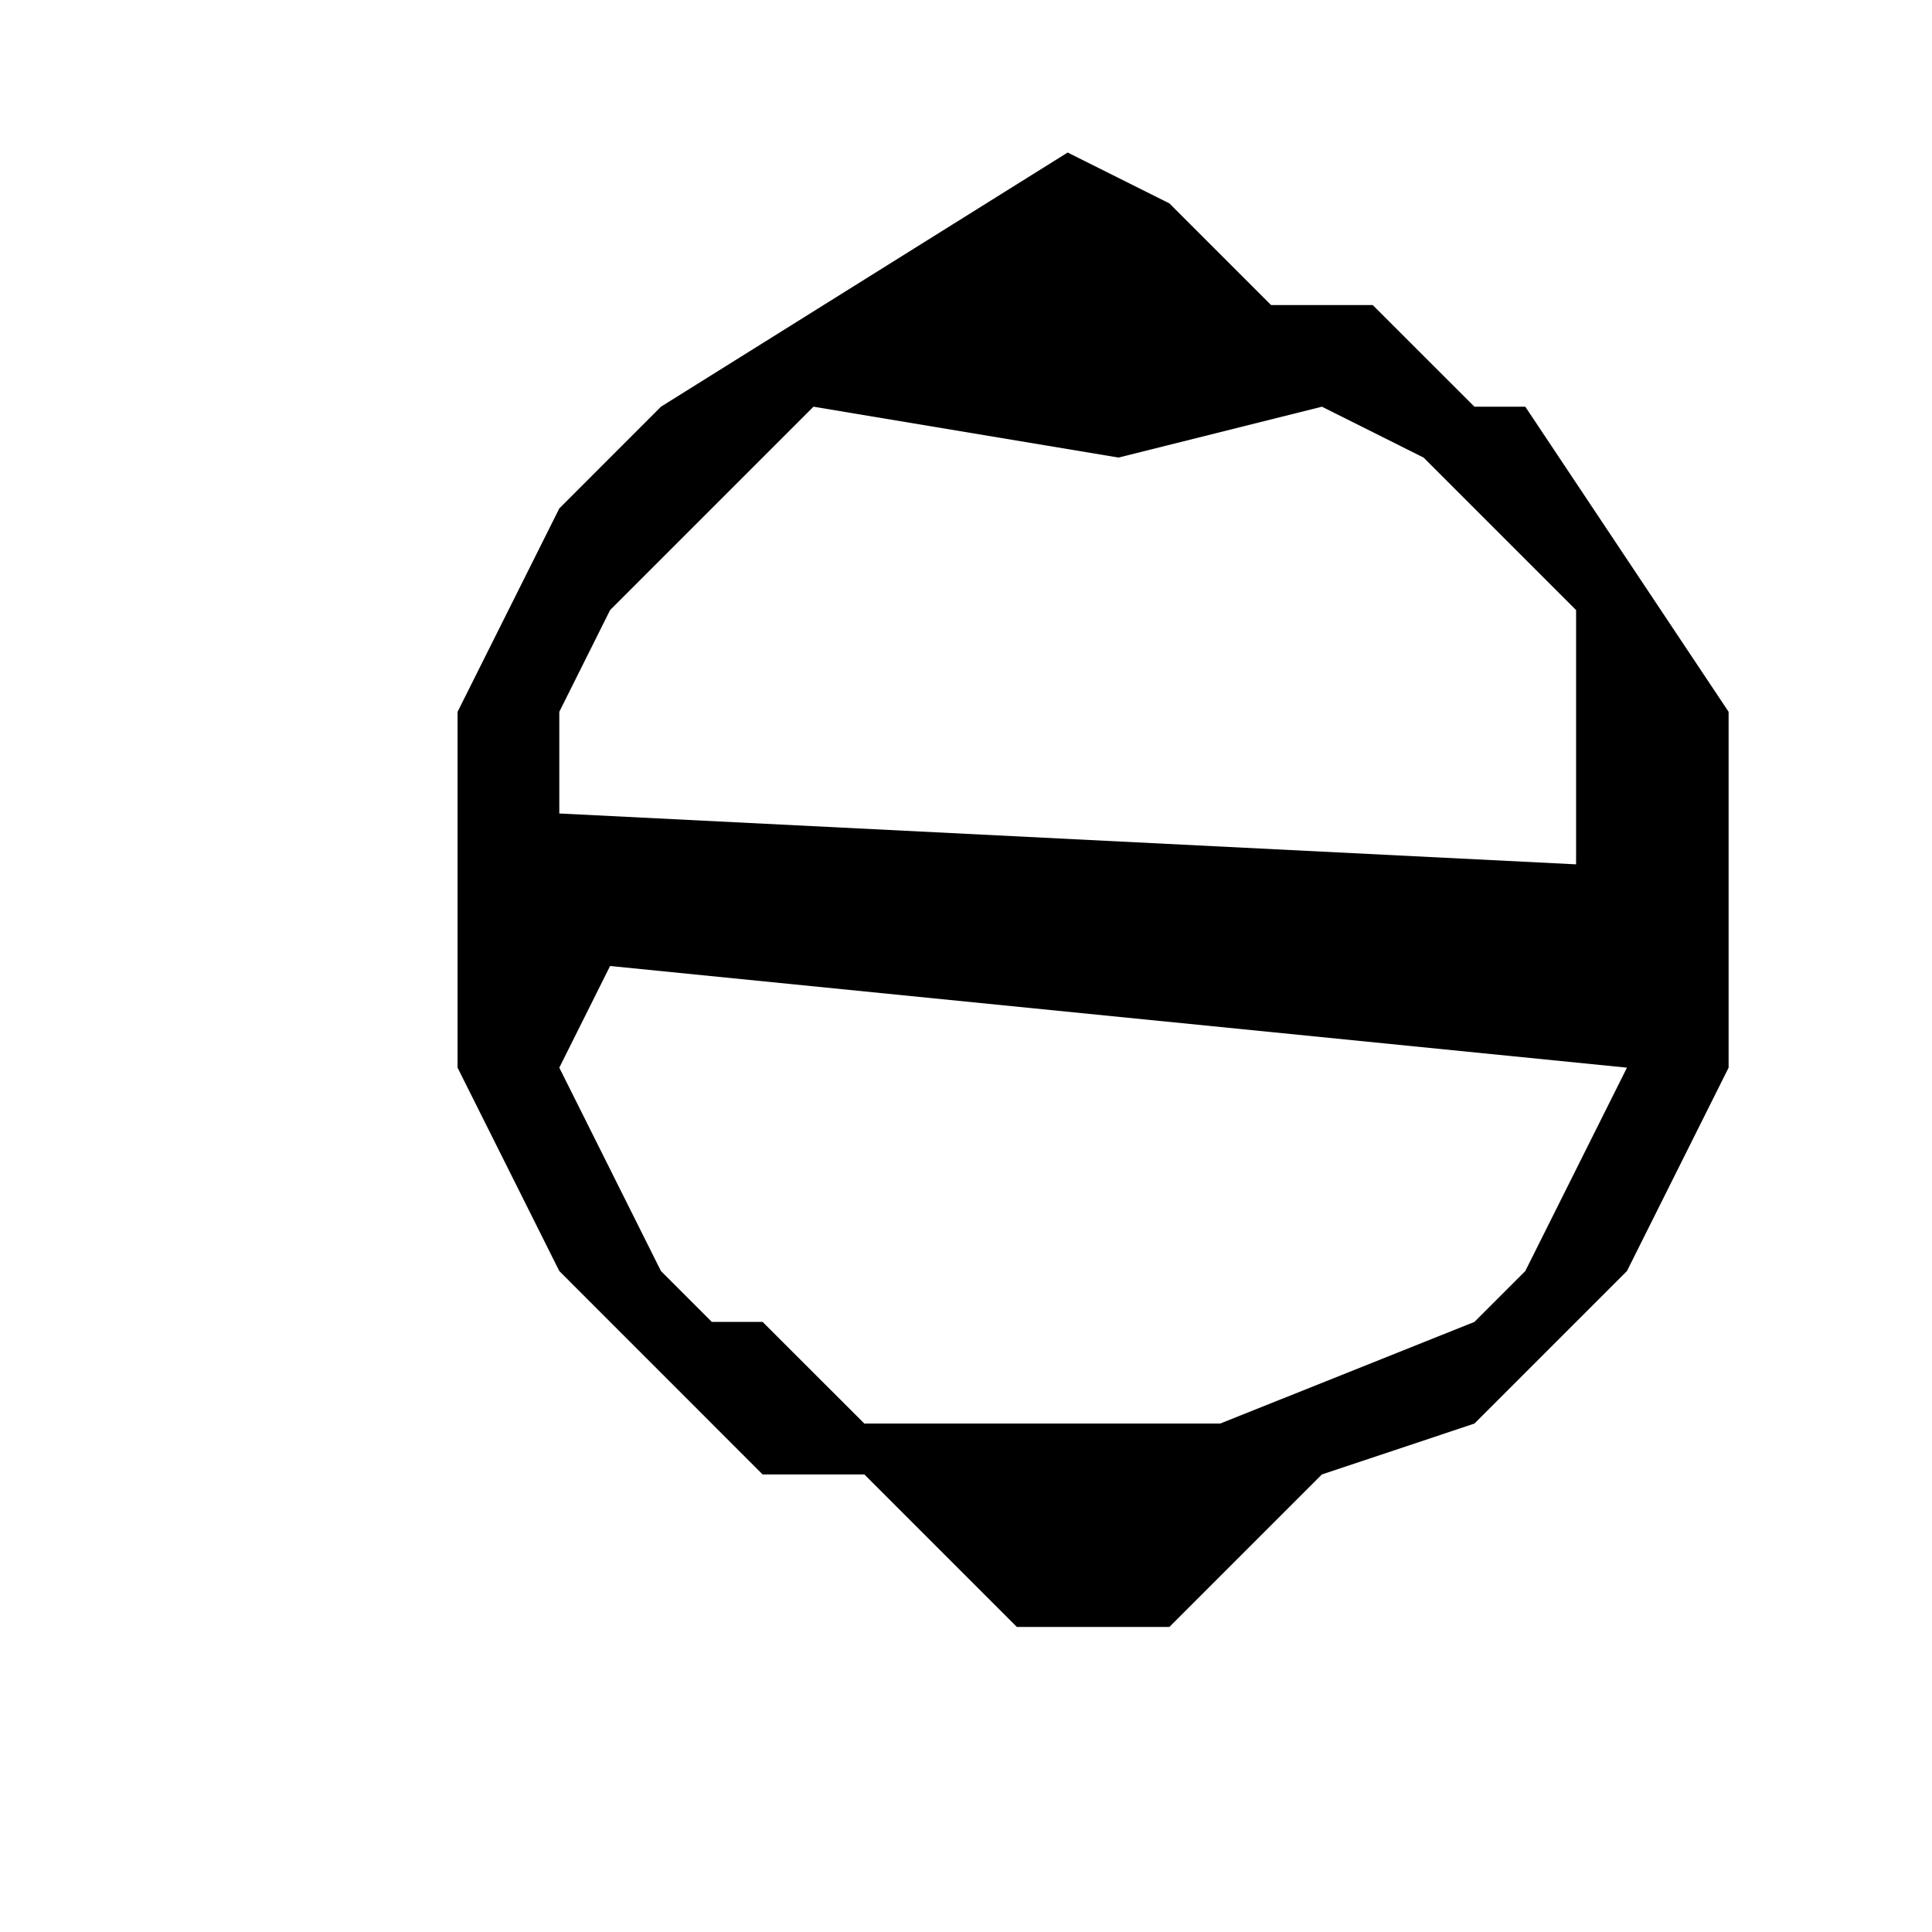
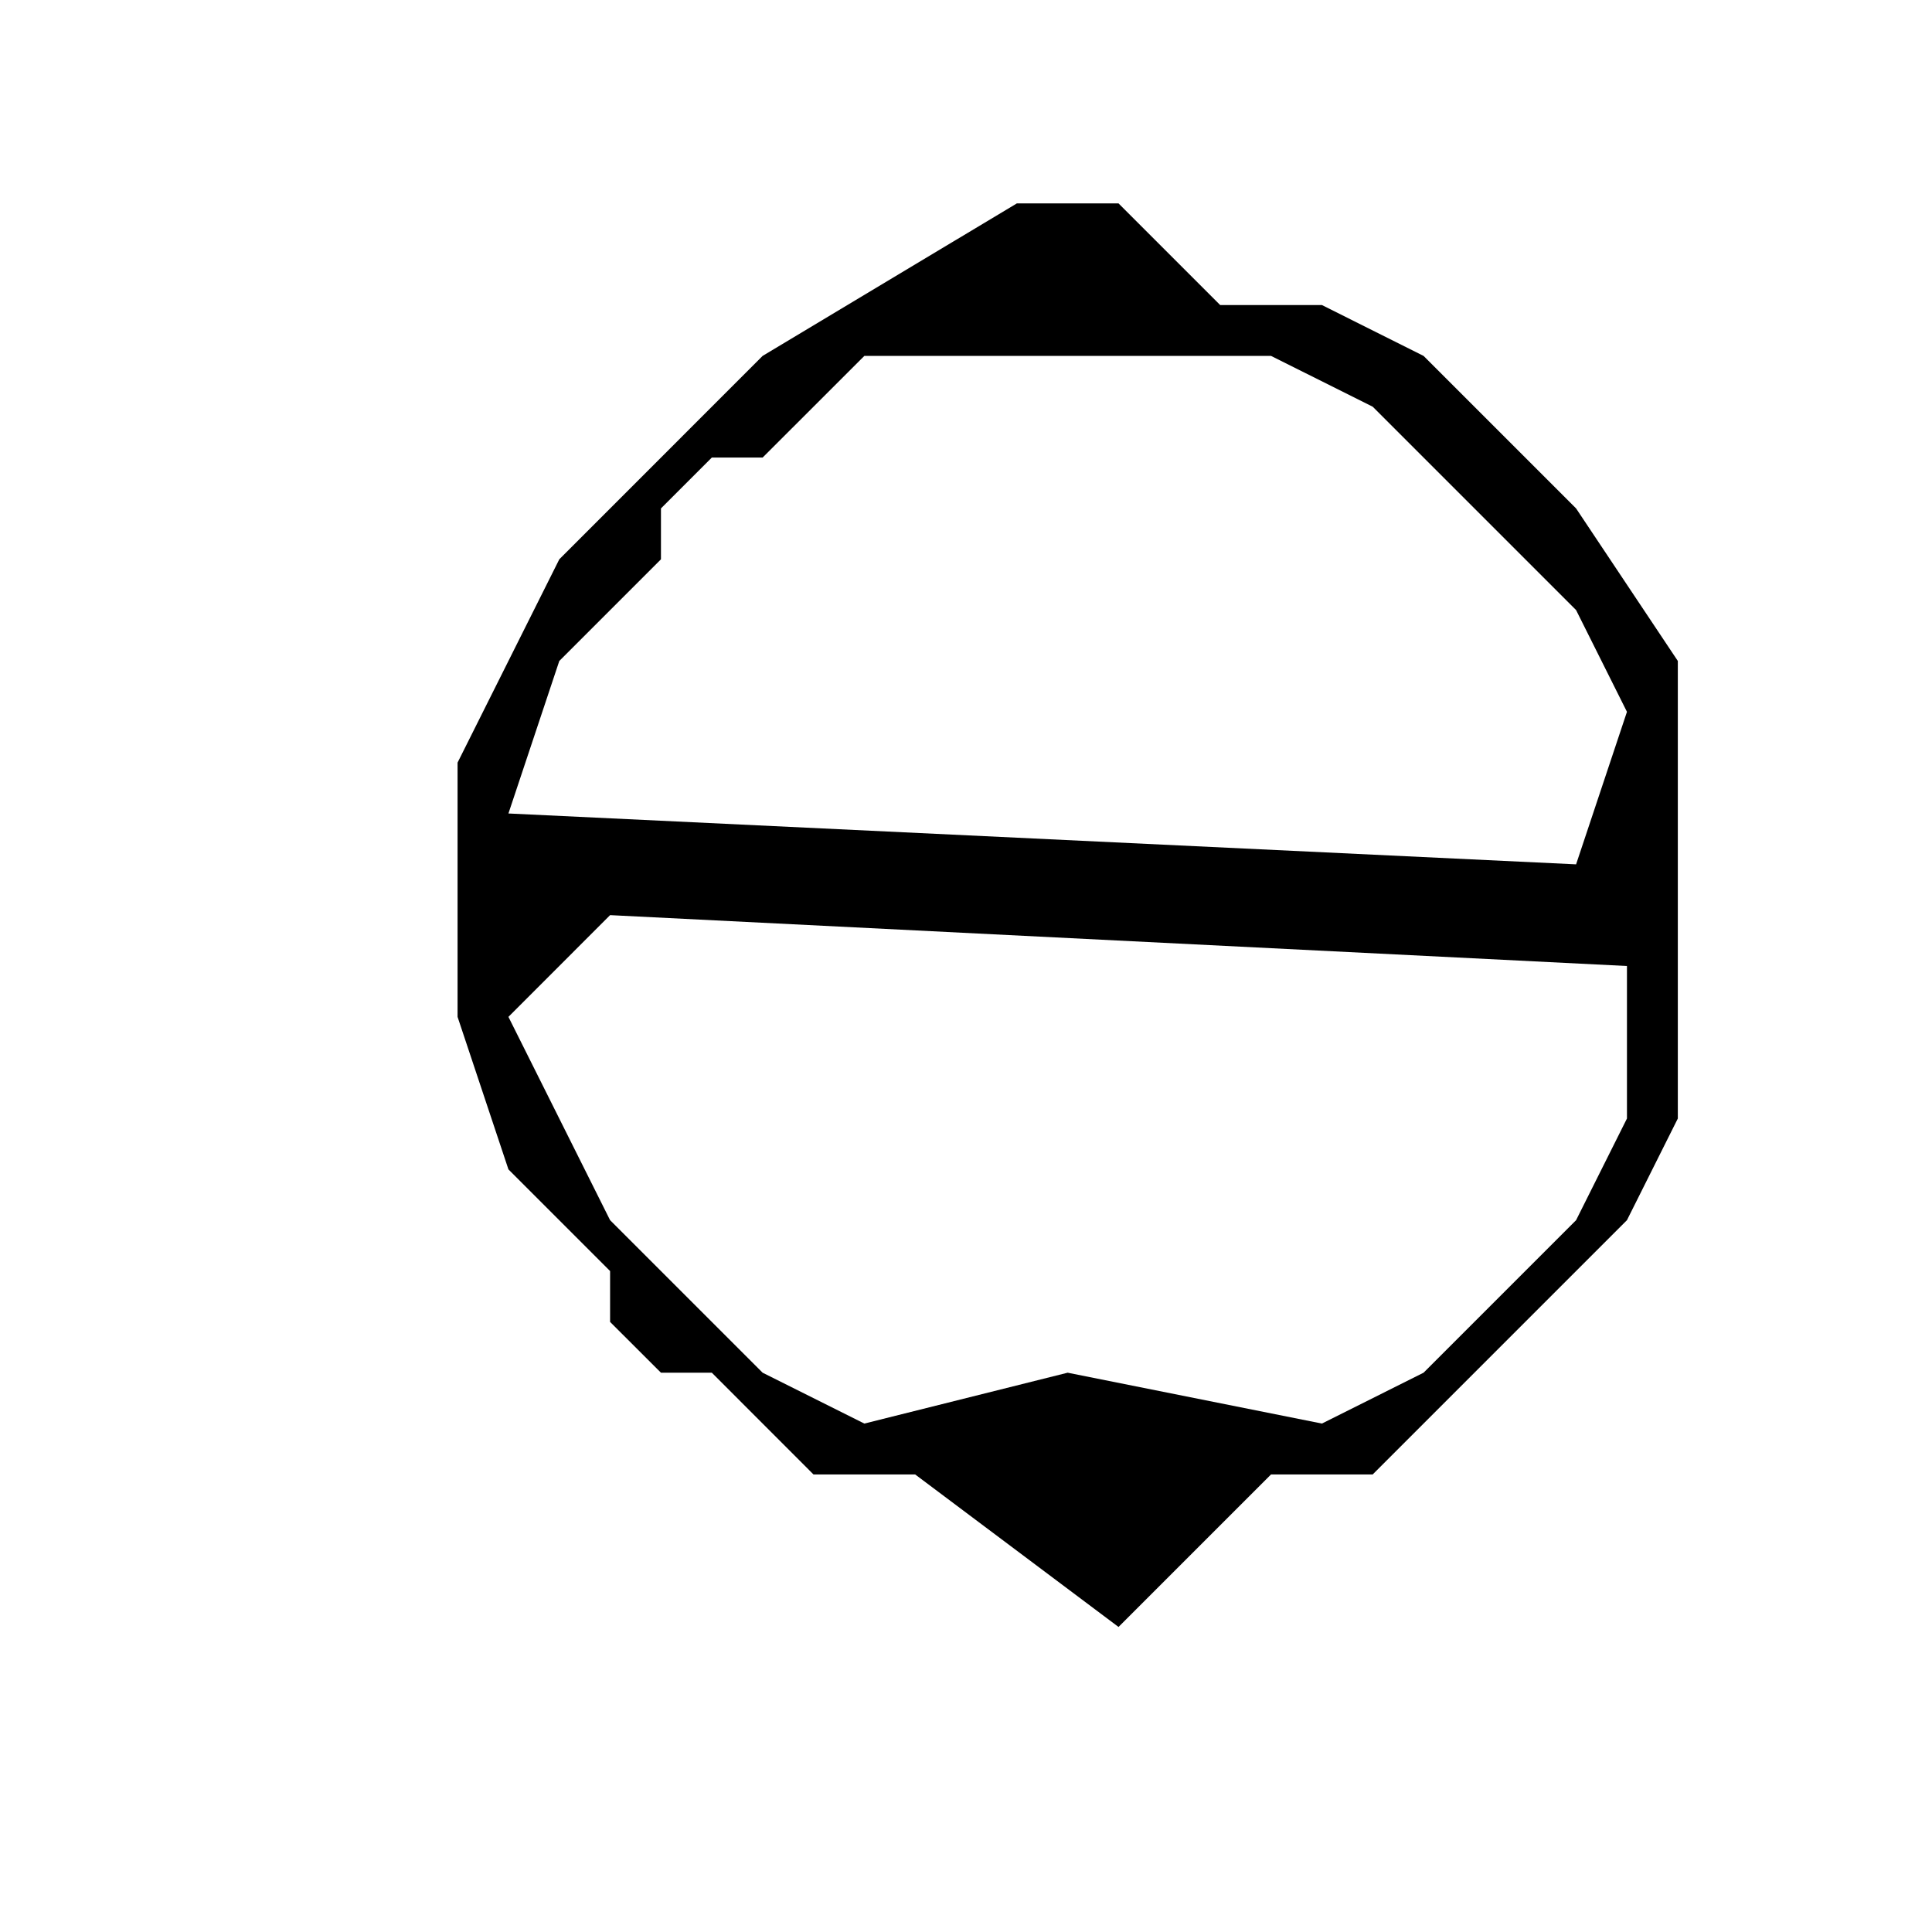
<svg xmlns="http://www.w3.org/2000/svg" viewBox="0 0 256 256" width="256" height="256">
-   <path d="M 141.47,20.21 L 87.58,53.89 L 74.11,67.37 L 60.63,94.32 L 60.63,141.47 L 74.11,168.42 L 101.05,195.37 L 114.53,195.37 L 134.74,215.58 L 154.95,215.58 L 175.16,195.37 L 195.37,188.63 L 215.58,168.42 L 229.05,141.47 L 229.05,94.32 L 202.11,53.89 L 195.37,53.89 L 181.89,40.42 L 168.42,40.42 L 154.95,26.95 Z M 74.11,141.47 L 80.84,128.0 L 215.58,141.47 L 202.11,168.42 L 195.37,175.16 L 161.68,188.63 L 114.53,188.63 L 101.05,175.16 L 94.32,175.16 L 87.58,168.42 Z M 74.11,94.32 L 80.84,80.84 L 107.79,53.89 L 148.21,60.63 L 175.16,53.89 L 188.63,60.63 L 208.84,80.84 L 208.84,114.53 L 74.11,107.79 Z" fill="currentColor" fill-rule="evenodd" />
+   <path d="M 134.74,26.95 L 101.05,47.16 L 74.11,74.11 L 60.63,101.05 L 60.63,134.74 L 67.37,154.95 L 80.84,168.42 L 80.84,175.16 L 87.58,181.89 L 94.32,181.89 L 107.79,195.37 L 121.26,195.37 L 148.21,215.58 L 168.42,195.37 L 181.89,195.37 L 215.58,161.68 L 222.32,148.21 L 222.32,87.58 L 208.84,67.37 L 188.63,47.16 L 175.16,40.42 L 161.68,40.42 L 148.21,26.95 Z M 67.37,134.74 L 80.84,121.26 L 215.58,128.0 L 215.58,148.21 L 208.84,161.68 L 188.63,181.89 L 175.16,188.63 L 141.47,181.89 L 114.53,188.63 L 101.05,181.89 L 80.84,161.68 Z M 67.37,107.79 L 74.11,87.58 L 87.58,74.11 L 87.58,67.37 L 94.32,60.63 L 101.05,60.63 L 114.53,47.16 L 168.42,47.16 L 181.89,53.89 L 208.84,80.84 L 215.58,94.32 L 208.84,114.53 Z" fill="currentColor" fill-rule="evenodd" />
</svg>
